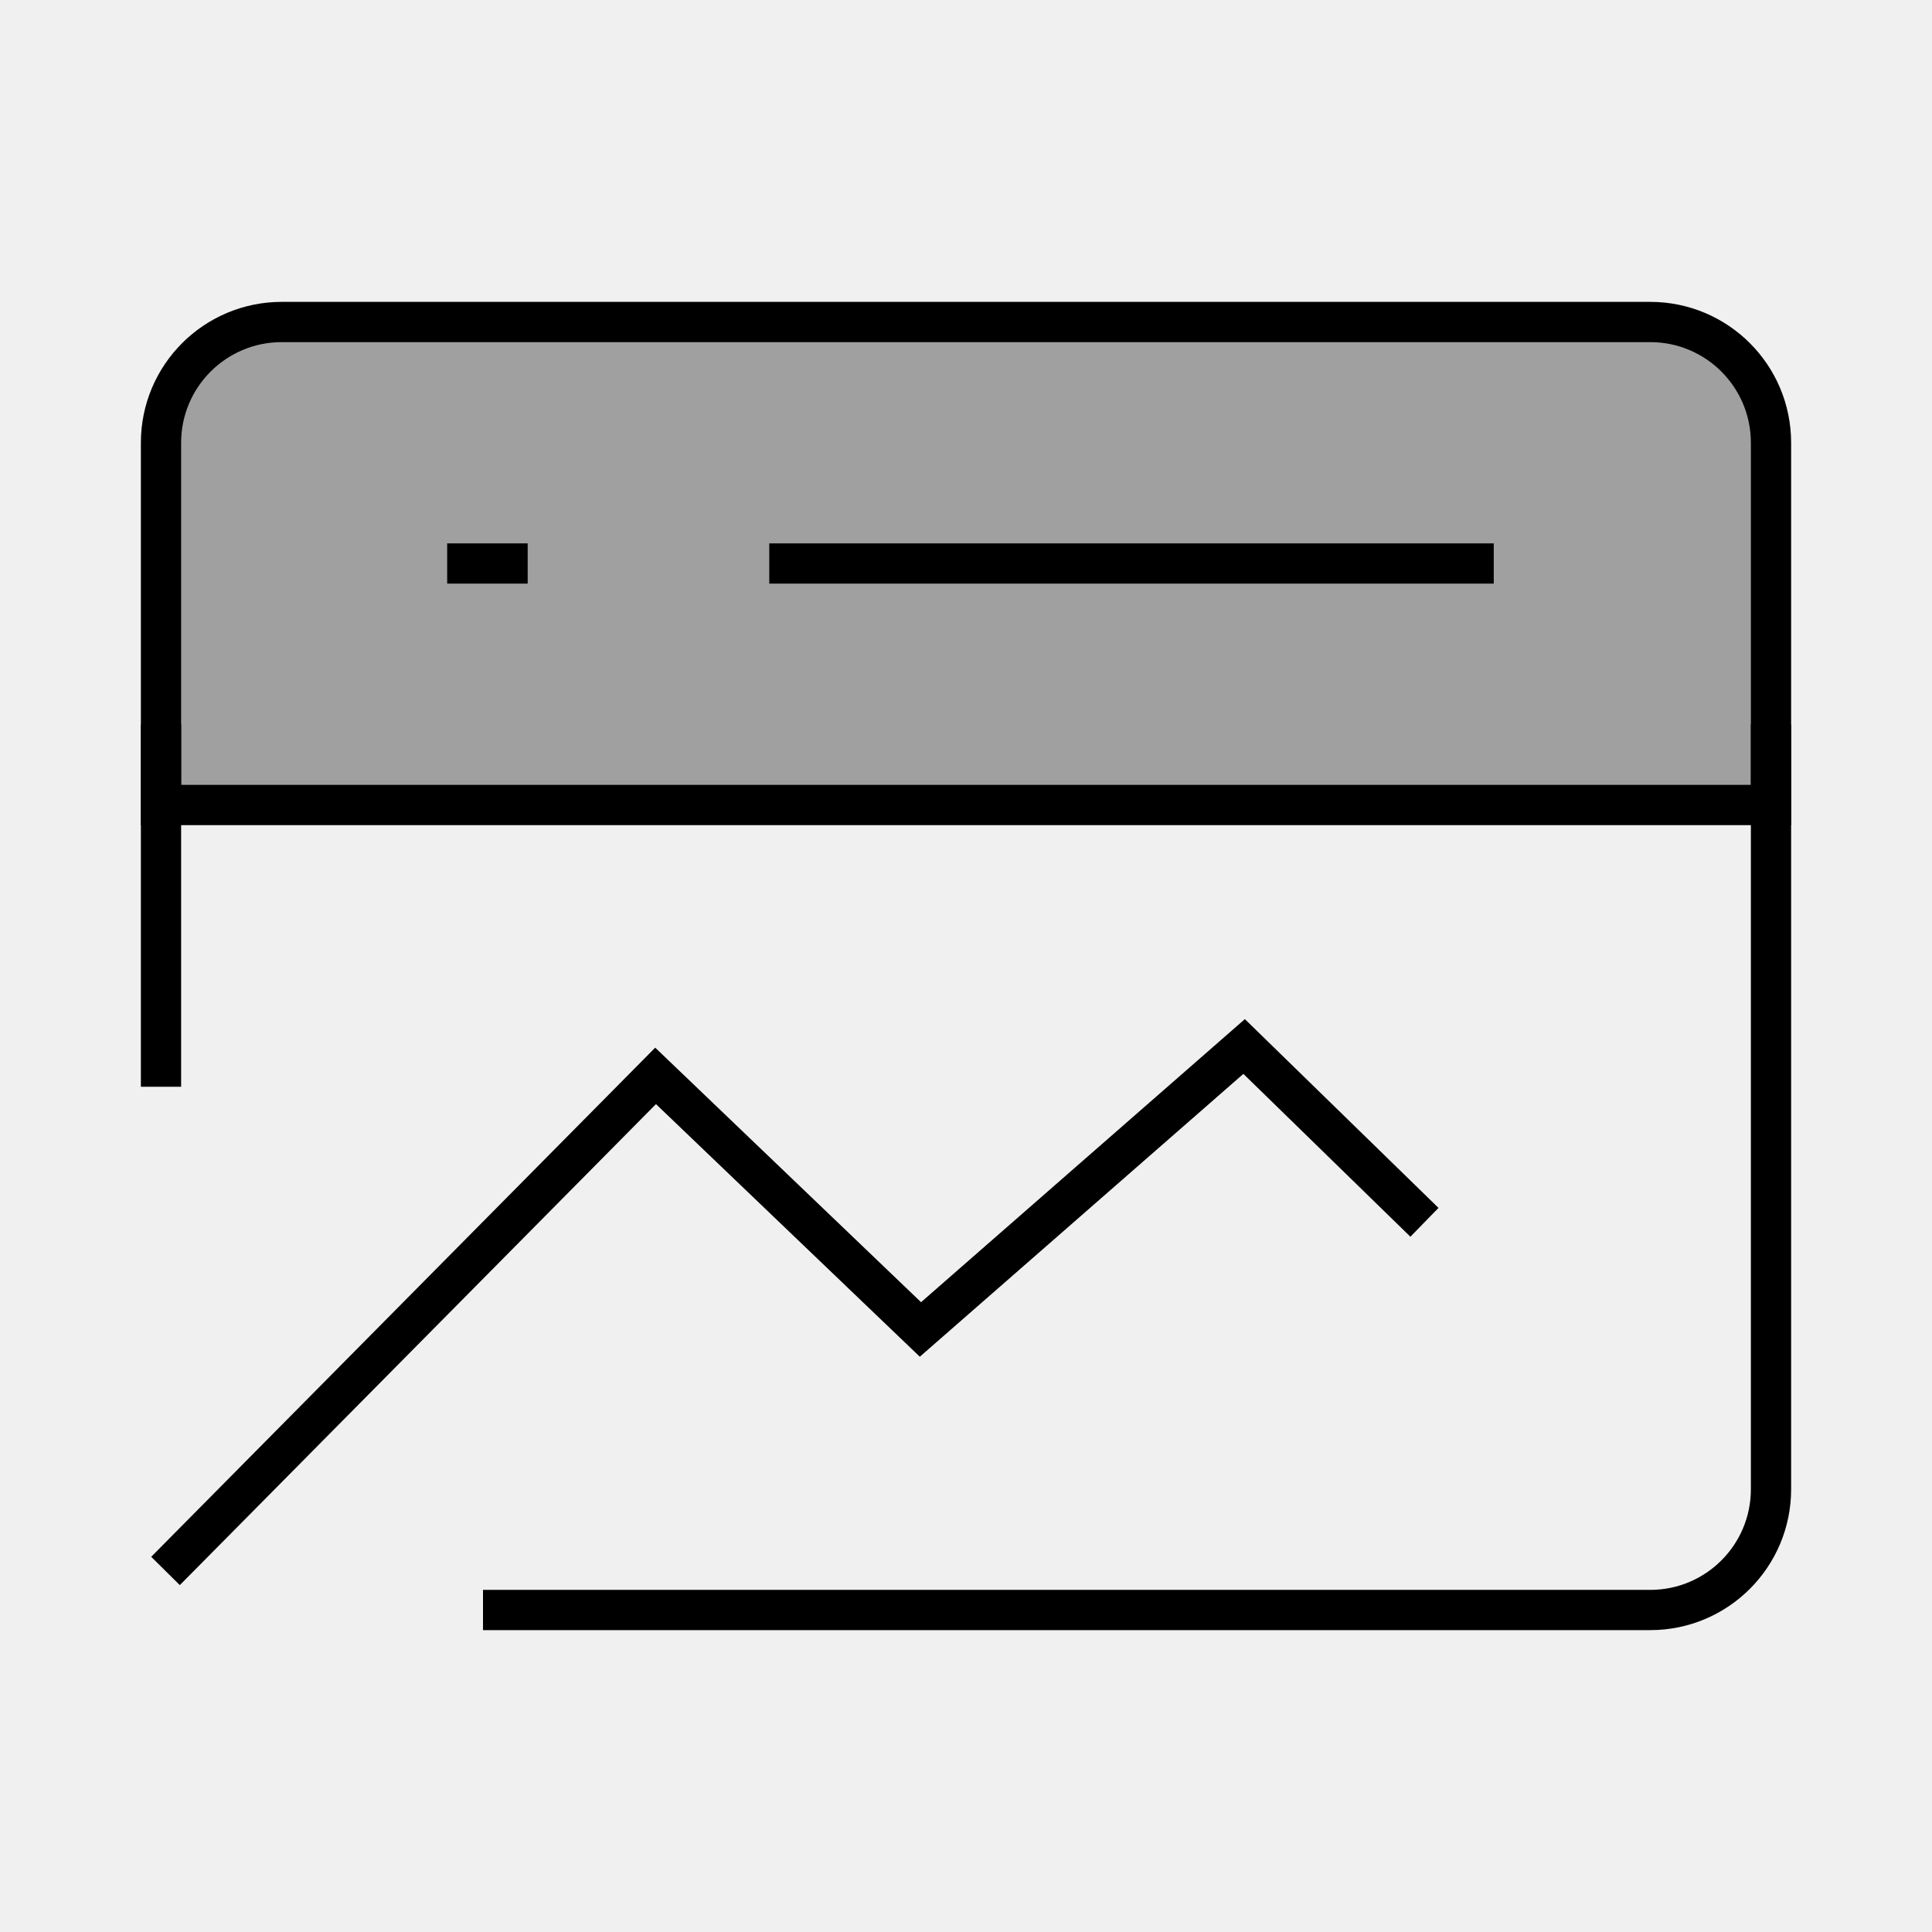
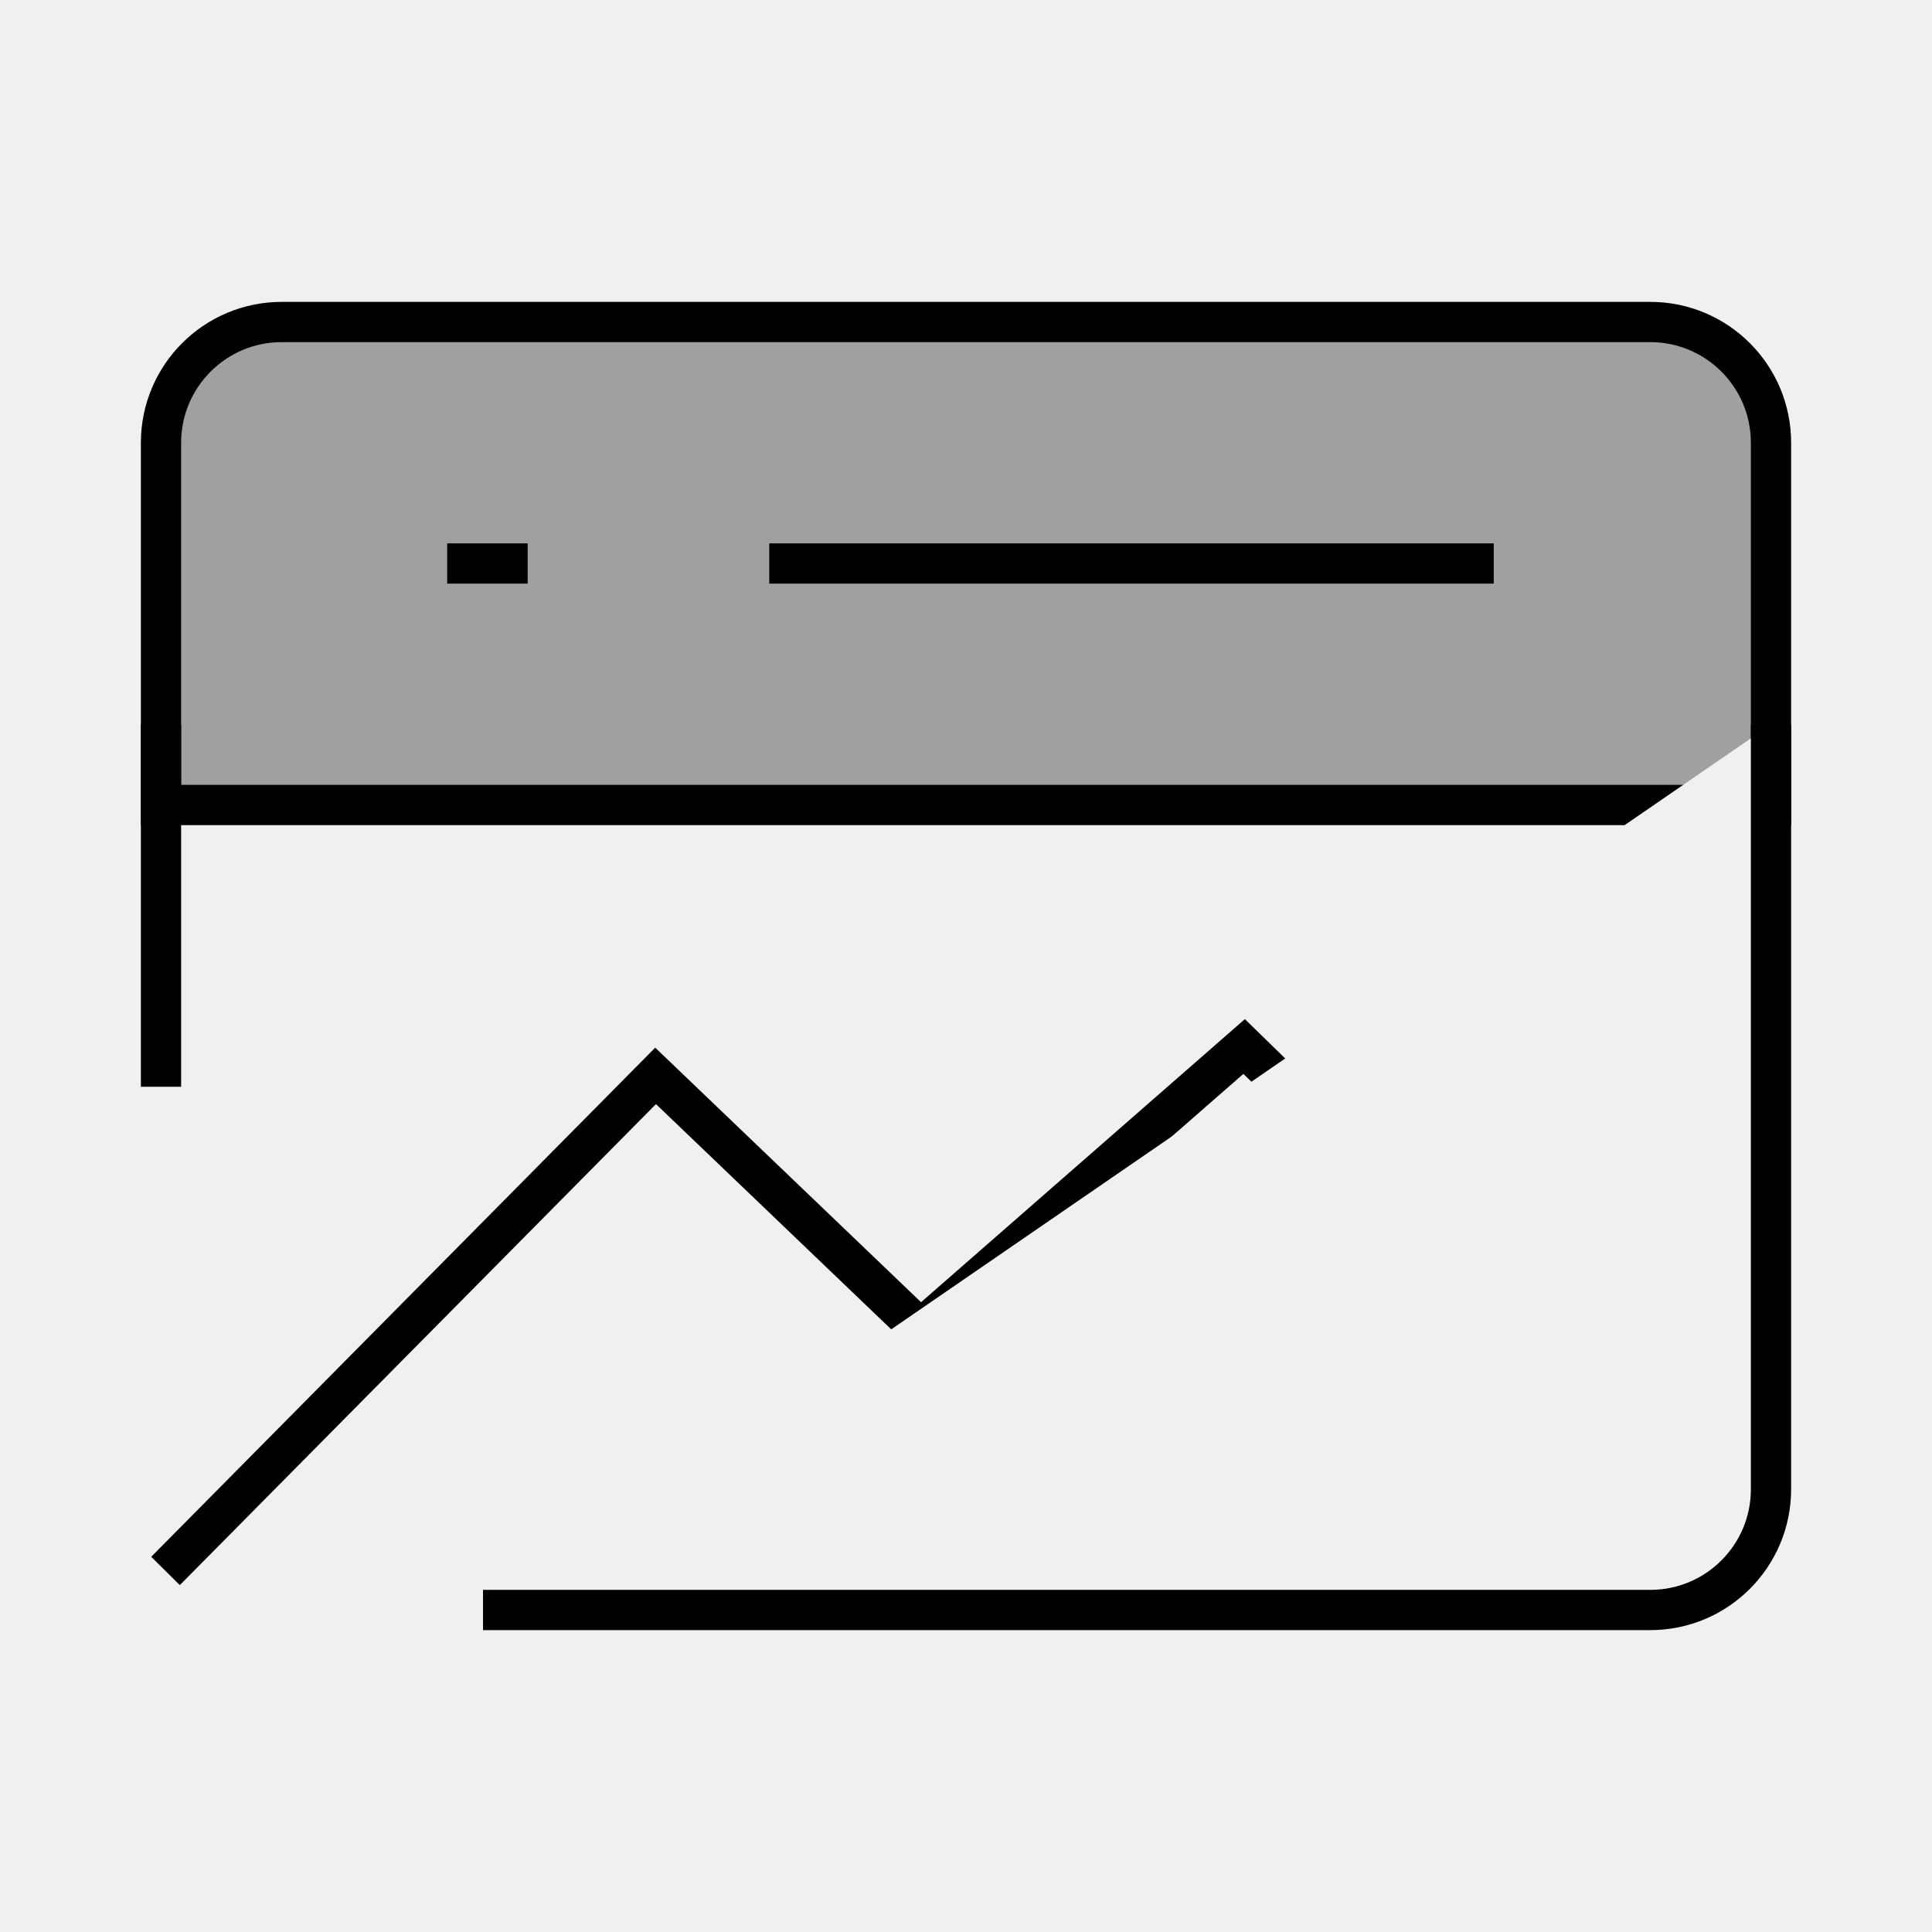
- <svg xmlns="http://www.w3.org/2000/svg" width="1em" height="1em" viewBox="0 0 48 48">
+ <svg xmlns="http://www.w3.org/2000/svg" width="28" height="28" viewBox="0 0 48 48">
  <defs>
    <mask id="ipTMarketAnalysis0">
-       <g fill="none" stroke="#fff" strokeLinecap="round" strokeLinejoin="round">
+       <g fill="#000000" stroke="#fff" strokeLinecap="round" strokeLinejoin="round">
        <path fill="#555" d="M44 11a3 3 0 0 0-3-3H7a3 3 0 0 0-3 3v9h40z" />
        <path d="m4.112 39.03l12.176-12.3l6.58 6.3L30.91 26l4.48 4.368" />
        <path d="M44 18v19a3 3 0 0 1-3 3H12m7.112-26h18M11.11 14h2M4 18v9" />
      </g>
    </mask>
  </defs>
  <path fill="currentColor" d="M0 0h48v48H0z" mask="url(#ipTMarketAnalysis0)" />
</svg>
